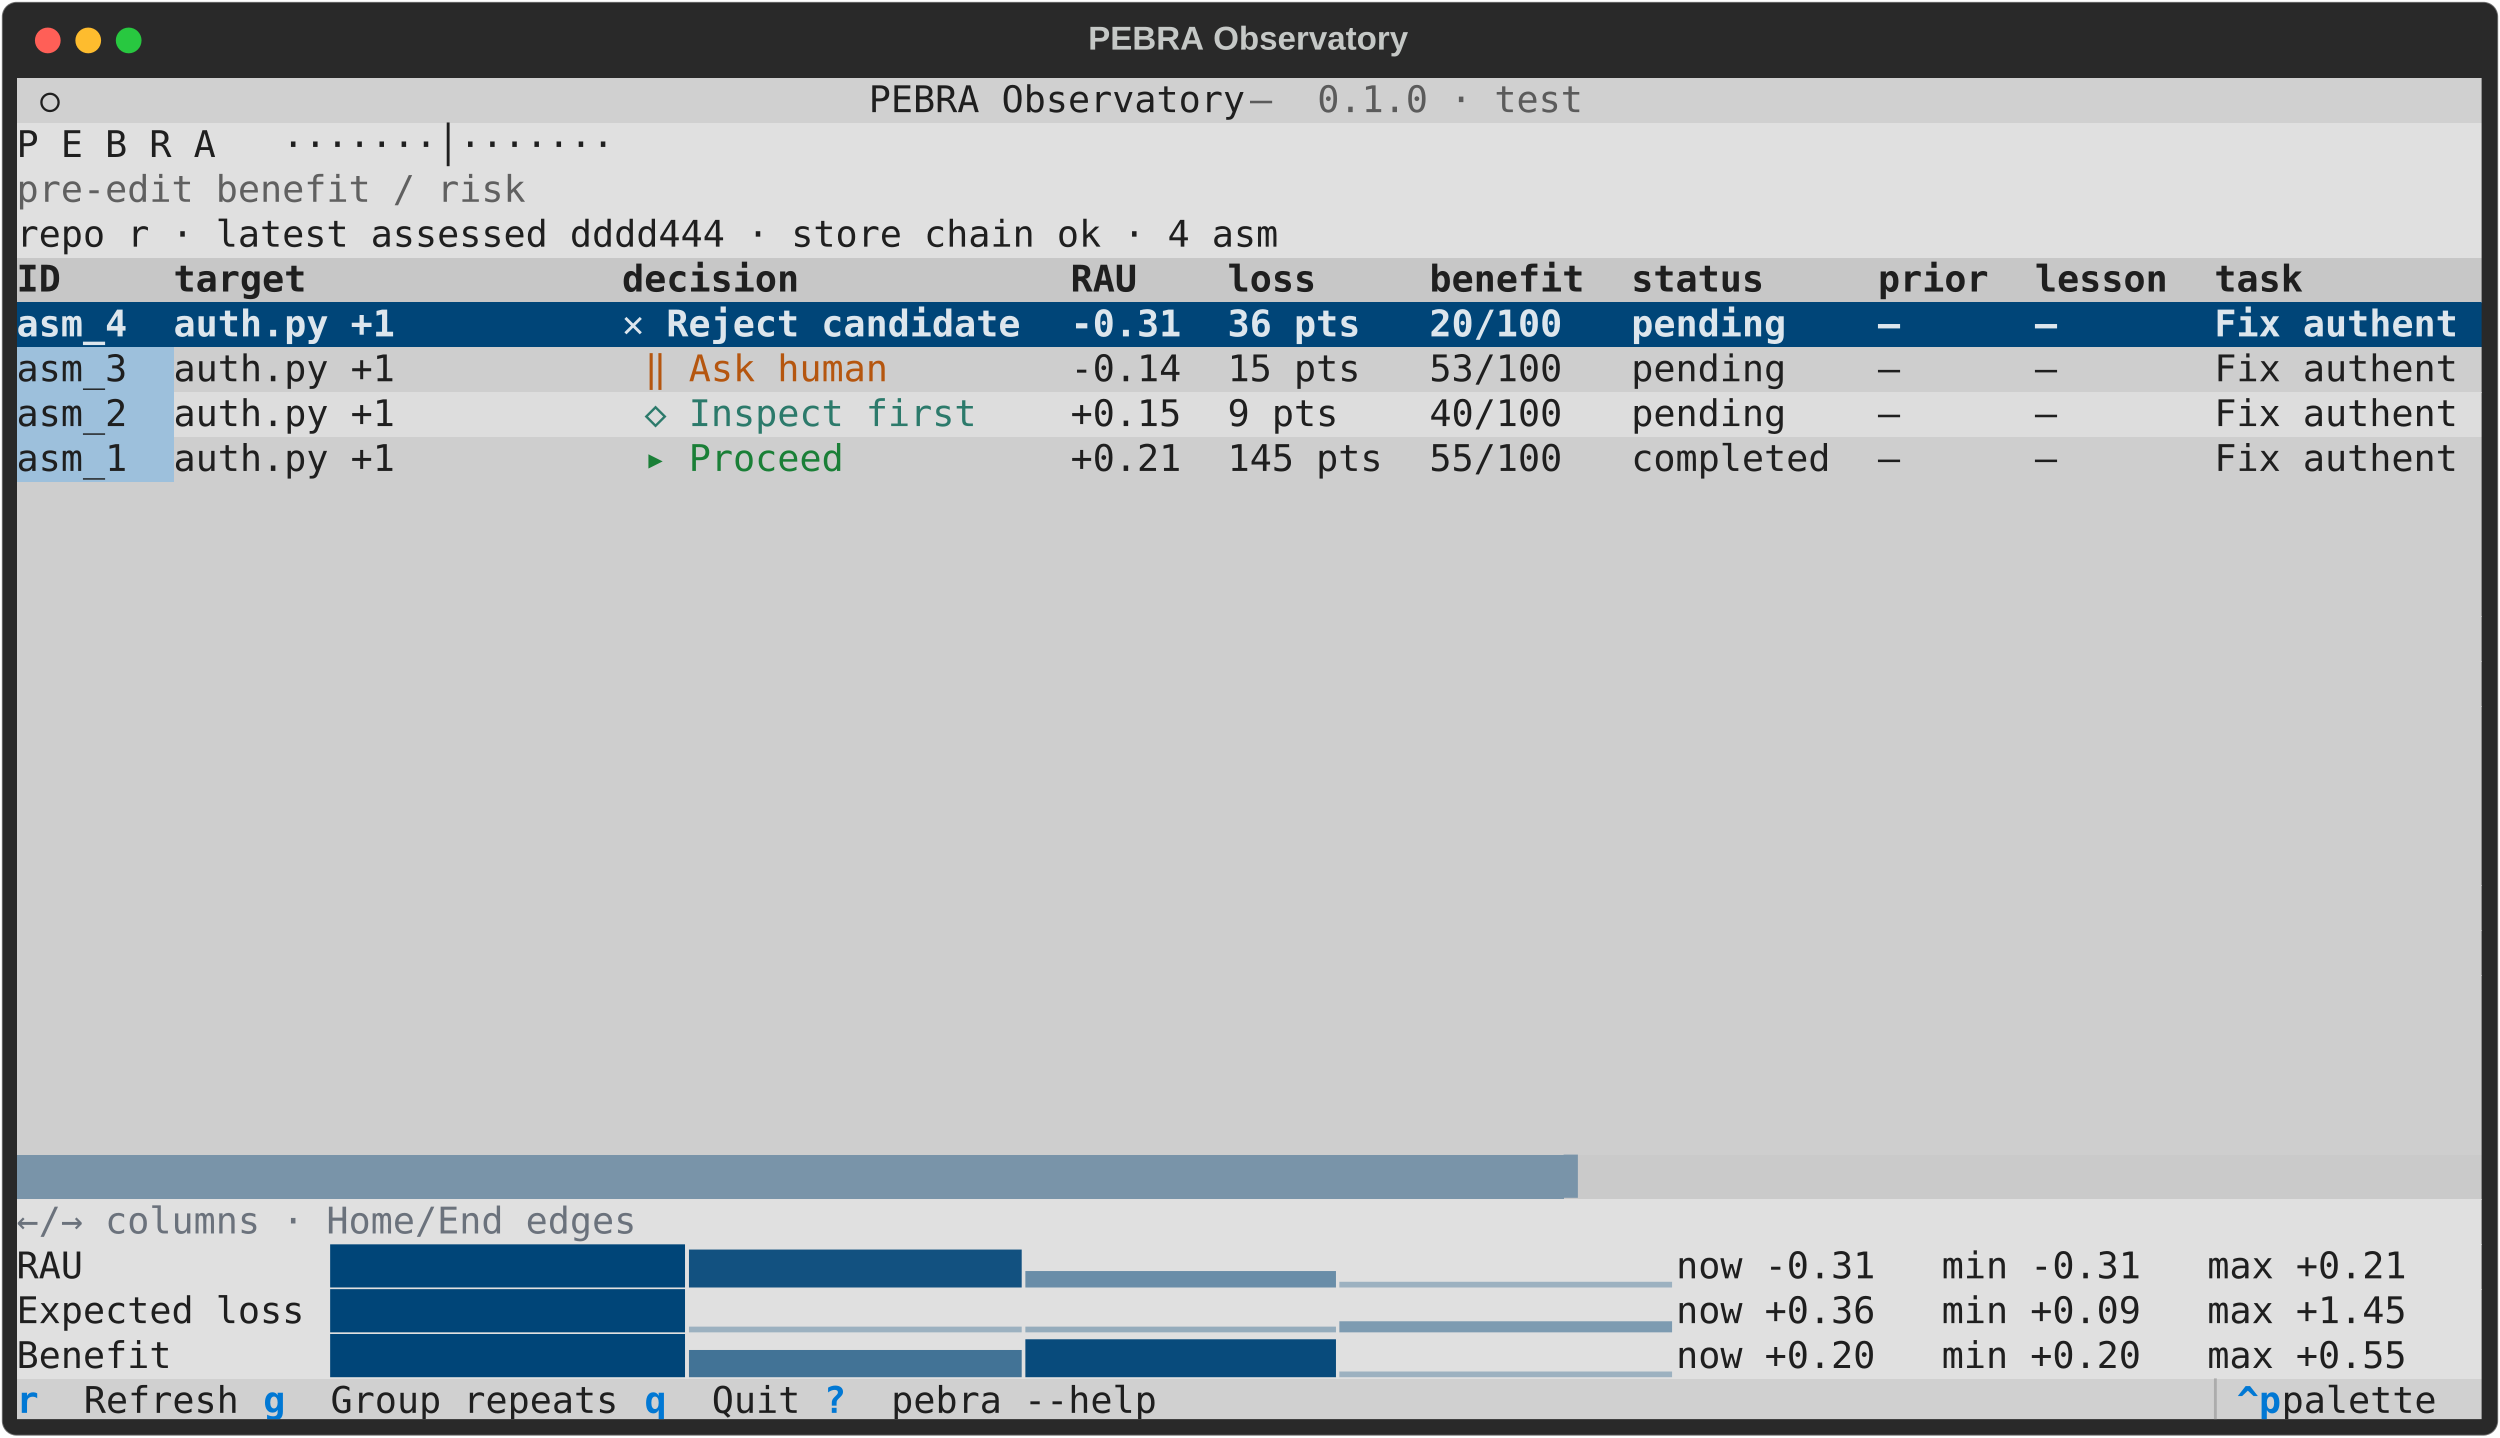
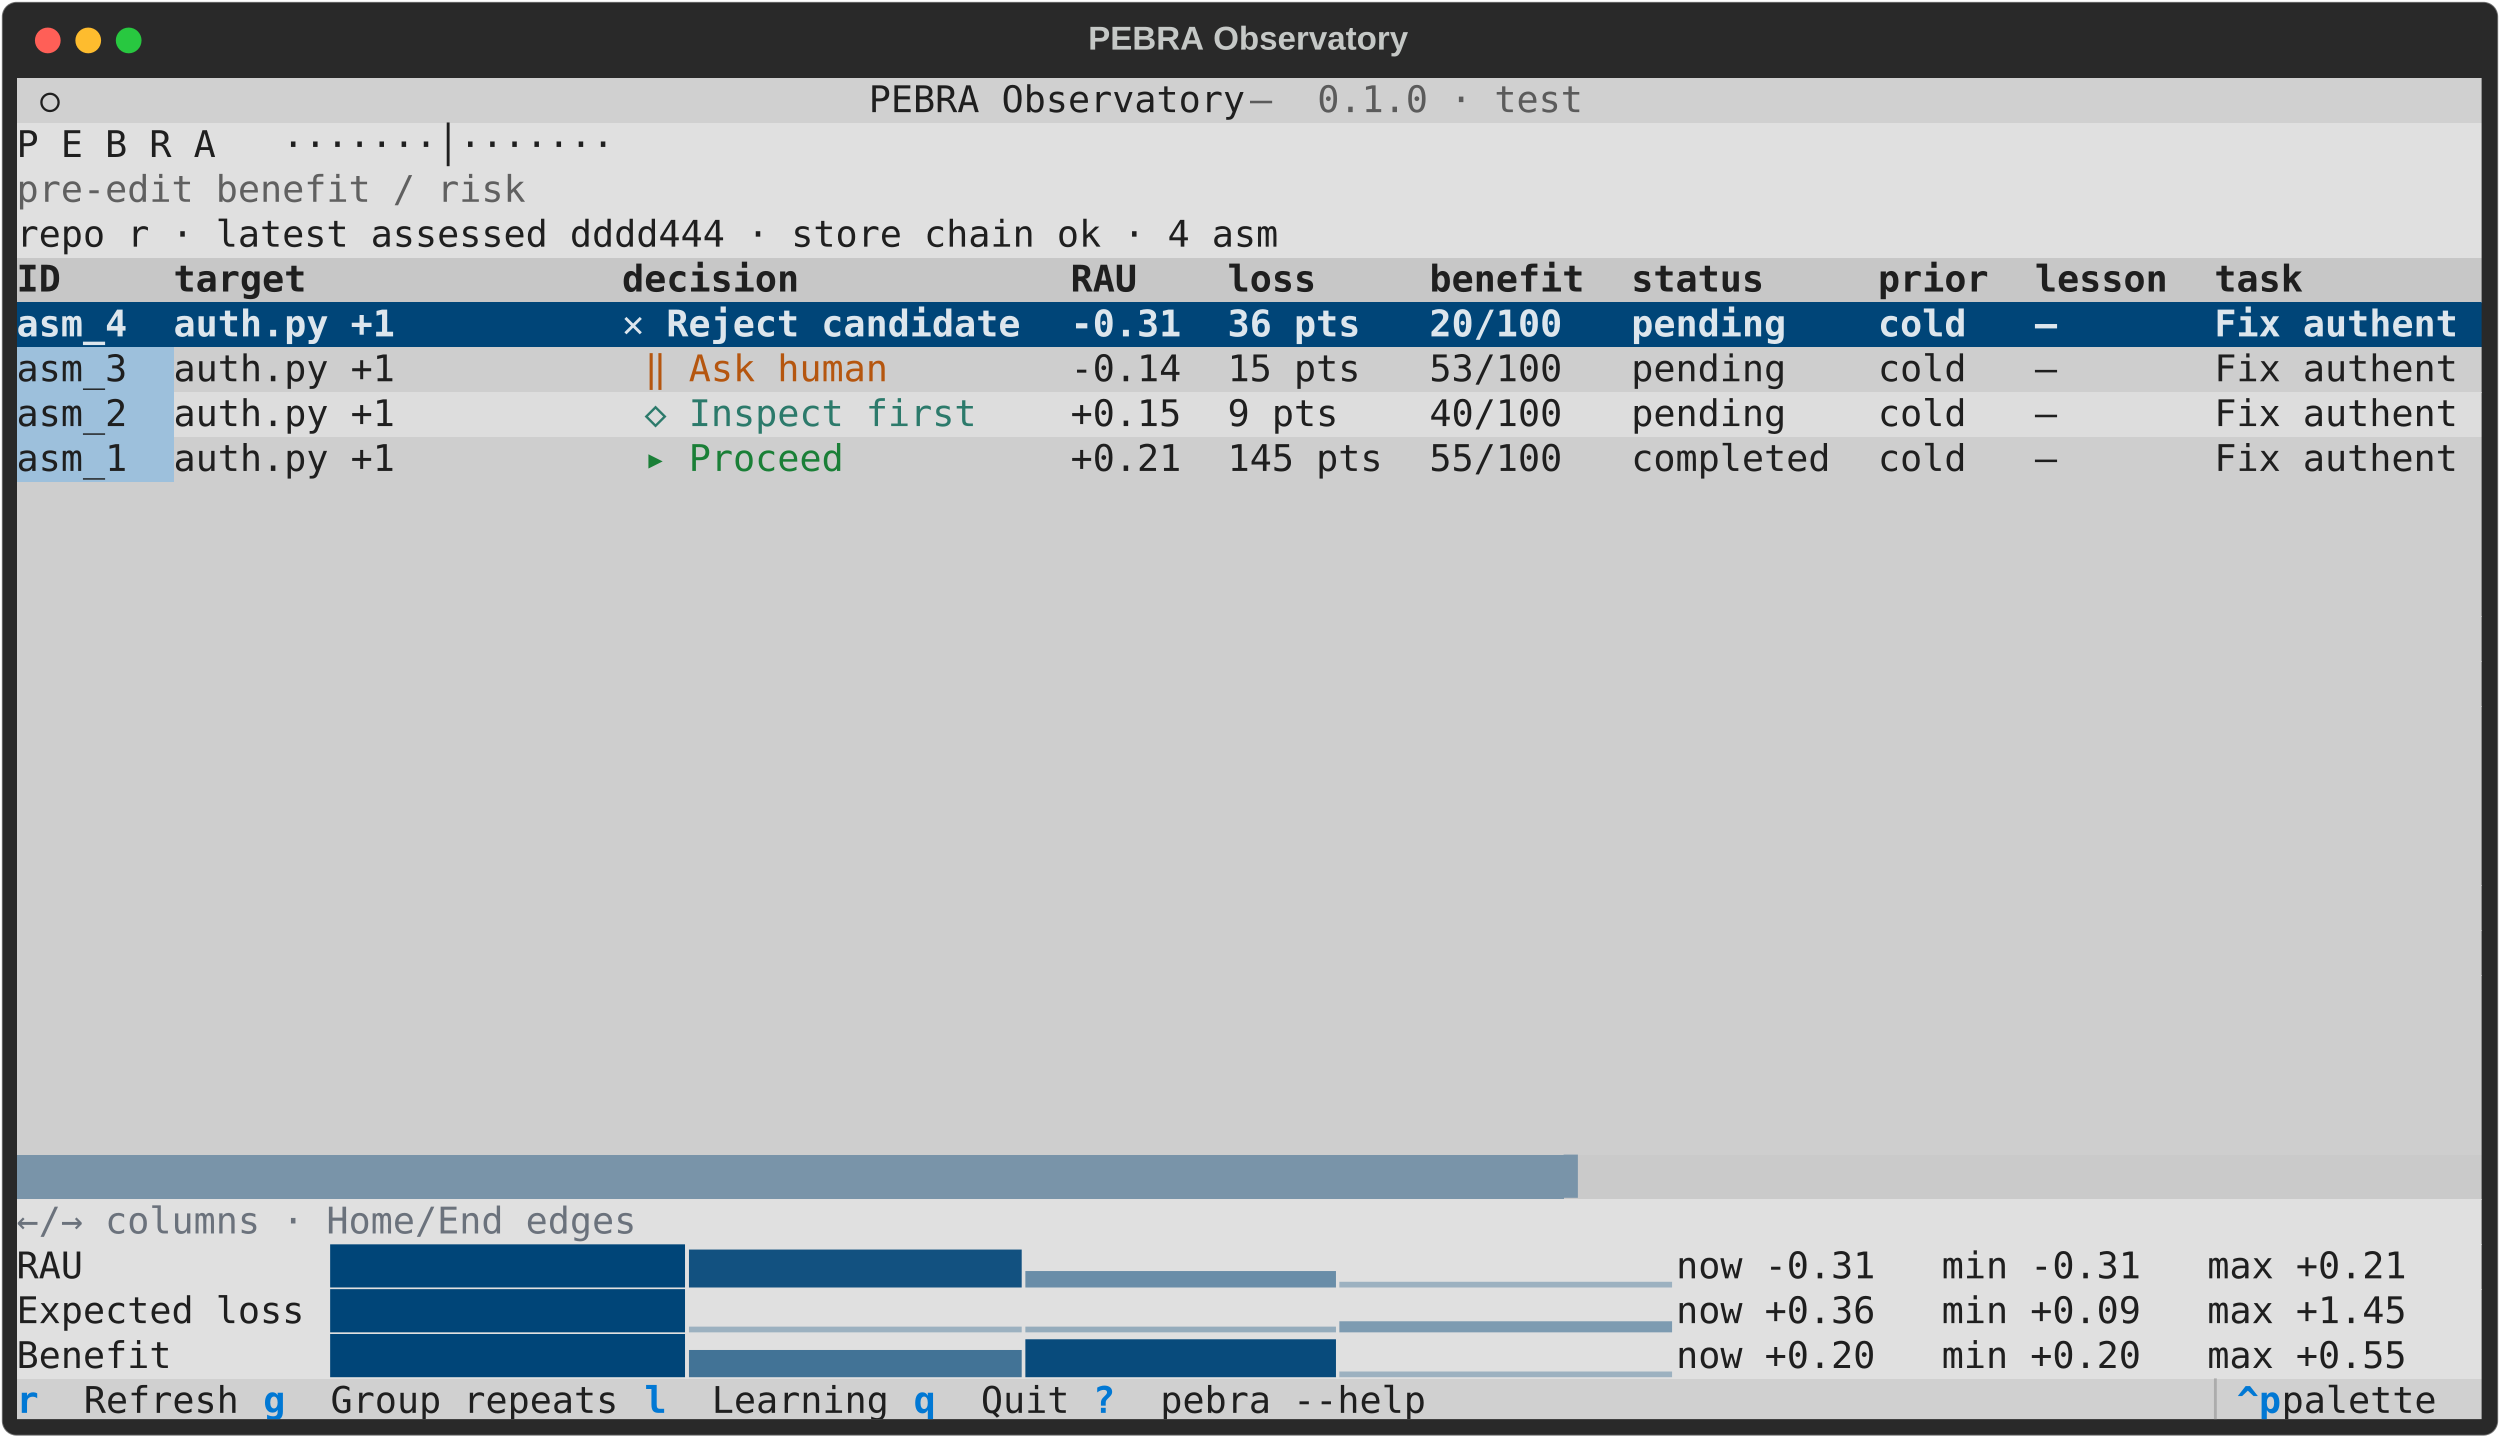
<svg xmlns="http://www.w3.org/2000/svg" class="rich-terminal" viewBox="0 0 1360 782.0">
  <style>

    @font-face {
        font-family: "Fira Code";
        src: local("FiraCode-Regular"),
                url("https://cdnjs.cloudflare.com/ajax/libs/firacode/6.2.0/woff2/FiraCode-Regular.woff2") format("woff2"),
                url("https://cdnjs.cloudflare.com/ajax/libs/firacode/6.2.0/woff/FiraCode-Regular.woff") format("woff");
        font-style: normal;
        font-weight: 400;
    }
    @font-face {
        font-family: "Fira Code";
        src: local("FiraCode-Bold"),
                url("https://cdnjs.cloudflare.com/ajax/libs/firacode/6.2.0/woff2/FiraCode-Bold.woff2") format("woff2"),
                url("https://cdnjs.cloudflare.com/ajax/libs/firacode/6.2.0/woff/FiraCode-Bold.woff") format("woff");
        font-style: bold;
        font-weight: 700;
    }

    .terminal-matrix {
        font-family: Fira Code, monospace;
        font-size: 20px;
        line-height: 24.4px;
        font-variant-east-asian: full-width;
    }

    .terminal-title {
        font-size: 18px;
        font-weight: bold;
        font-family: arial;
    }

    .terminal-r1 { fill: #c5c8c6 }
.terminal-r2 { fill: #1f1f1f }
.terminal-r3 { fill: #5b5b5b }
.terminal-r4 { fill: #606060 }
.terminal-r5 { fill: #1f1f1f;font-weight: bold }
.terminal-r6 { fill: #dde6ed;font-weight: bold }
.terminal-r7 { fill: #b5560f }
.terminal-r8 { fill: #2c7a6b }
.terminal-r9 { fill: #1a7f37 }
.terminal-r10 { fill: #cecece }
.terminal-r11 { fill: #7994a9 }
.terminal-r12 { fill: #6b727c }
.terminal-r13 { fill: #004578 }
.terminal-r14 { fill: #125180 }
.terminal-r15 { fill: #698da8 }
.terminal-r16 { fill: #9cb1c0 }
.terminal-r17 { fill: #95acbc }
.terminal-r18 { fill: #7d9bb1 }
.terminal-r19 { fill: #427396 }
.terminal-r20 { fill: #084b7c }
.terminal-r21 { fill: #0178d4;font-weight: bold }
.terminal-r22 { fill: #acacac }
    </style>
  <defs>
    <clipPath id="terminal-clip-terminal">
      <rect x="0" y="0" width="1341.0" height="731.0" />
    </clipPath>
    <clipPath id="terminal-line-0">
      <rect x="0" y="1.5" width="1342" height="24.65" />
    </clipPath>
    <clipPath id="terminal-line-1">
      <rect x="0" y="25.9" width="1342" height="24.65" />
    </clipPath>
    <clipPath id="terminal-line-2">
      <rect x="0" y="50.3" width="1342" height="24.65" />
    </clipPath>
    <clipPath id="terminal-line-3">
      <rect x="0" y="74.7" width="1342" height="24.65" />
    </clipPath>
    <clipPath id="terminal-line-4">
      <rect x="0" y="99.1" width="1342" height="24.65" />
    </clipPath>
    <clipPath id="terminal-line-5">
      <rect x="0" y="123.5" width="1342" height="24.65" />
    </clipPath>
    <clipPath id="terminal-line-6">
      <rect x="0" y="147.9" width="1342" height="24.65" />
    </clipPath>
    <clipPath id="terminal-line-7">
      <rect x="0" y="172.3" width="1342" height="24.65" />
    </clipPath>
    <clipPath id="terminal-line-8">
      <rect x="0" y="196.7" width="1342" height="24.65" />
    </clipPath>
    <clipPath id="terminal-line-9">
      <rect x="0" y="221.1" width="1342" height="24.65" />
    </clipPath>
    <clipPath id="terminal-line-10">
      <rect x="0" y="245.5" width="1342" height="24.65" />
    </clipPath>
    <clipPath id="terminal-line-11">
      <rect x="0" y="269.9" width="1342" height="24.65" />
    </clipPath>
    <clipPath id="terminal-line-12">
      <rect x="0" y="294.3" width="1342" height="24.65" />
    </clipPath>
    <clipPath id="terminal-line-13">
      <rect x="0" y="318.7" width="1342" height="24.65" />
    </clipPath>
    <clipPath id="terminal-line-14">
      <rect x="0" y="343.1" width="1342" height="24.65" />
    </clipPath>
    <clipPath id="terminal-line-15">
      <rect x="0" y="367.5" width="1342" height="24.65" />
    </clipPath>
    <clipPath id="terminal-line-16">
      <rect x="0" y="391.9" width="1342" height="24.65" />
    </clipPath>
    <clipPath id="terminal-line-17">
      <rect x="0" y="416.3" width="1342" height="24.65" />
    </clipPath>
    <clipPath id="terminal-line-18">
      <rect x="0" y="440.7" width="1342" height="24.65" />
    </clipPath>
    <clipPath id="terminal-line-19">
      <rect x="0" y="465.1" width="1342" height="24.65" />
    </clipPath>
    <clipPath id="terminal-line-20">
      <rect x="0" y="489.5" width="1342" height="24.65" />
    </clipPath>
    <clipPath id="terminal-line-21">
      <rect x="0" y="513.9" width="1342" height="24.65" />
    </clipPath>
    <clipPath id="terminal-line-22">
      <rect x="0" y="538.3" width="1342" height="24.65" />
    </clipPath>
    <clipPath id="terminal-line-23">
      <rect x="0" y="562.7" width="1342" height="24.65" />
    </clipPath>
    <clipPath id="terminal-line-24">
      <rect x="0" y="587.1" width="1342" height="24.65" />
    </clipPath>
    <clipPath id="terminal-line-25">
      <rect x="0" y="611.5" width="1342" height="24.65" />
    </clipPath>
    <clipPath id="terminal-line-26">
      <rect x="0" y="635.9" width="1342" height="24.65" />
    </clipPath>
    <clipPath id="terminal-line-27">
      <rect x="0" y="660.3" width="1342" height="24.65" />
    </clipPath>
    <clipPath id="terminal-line-28">
      <rect x="0" y="684.7" width="1342" height="24.65" />
    </clipPath>
  </defs>
  <rect fill="#292929" stroke="rgba(255,255,255,0.35)" stroke-width="1" x="1" y="1" width="1358" height="780" rx="8" />
  <text class="terminal-title" fill="#c5c8c6" text-anchor="middle" x="679" y="27">PEBRA Observatory</text>
  <g transform="translate(26,22)">
    <circle cx="0" cy="0" r="7" fill="#ff5f57" />
    <circle cx="22" cy="0" r="7" fill="#febc2e" />
    <circle cx="44" cy="0" r="7" fill="#28c840" />
  </g>
  <g transform="translate(9, 41)" clip-path="url(#terminal-clip-terminal)">
    <rect fill="#d0d0d0" x="0" y="1.5" width="12.2" height="24.65" shape-rendering="crispEdges" />
    <rect fill="#d0d0d0" x="12.2" y="1.5" width="12.2" height="24.65" shape-rendering="crispEdges" />
    <rect fill="#d0d0d0" x="24.4" y="1.5" width="61" height="24.65" shape-rendering="crispEdges" />
    <rect fill="#d0d0d0" x="85.4" y="1.5" width="12.2" height="24.65" shape-rendering="crispEdges" />
    <rect fill="#d0d0d0" x="97.6" y="1.5" width="366" height="24.65" shape-rendering="crispEdges" />
    <rect fill="#d0d0d0" x="463.6" y="1.5" width="207.4" height="24.65" shape-rendering="crispEdges" />
    <rect fill="#d0d0d0" x="671" y="1.5" width="36.6" height="24.65" shape-rendering="crispEdges" />
    <rect fill="#d0d0d0" x="707.6" y="1.5" width="146.4" height="24.65" shape-rendering="crispEdges" />
    <rect fill="#d0d0d0" x="854" y="1.5" width="366" height="24.65" shape-rendering="crispEdges" />
    <rect fill="#d0d0d0" x="1220" y="1.5" width="12.2" height="24.65" shape-rendering="crispEdges" />
    <rect fill="#d0d0d0" x="1232.2" y="1.5" width="0" height="24.65" shape-rendering="crispEdges" />
    <rect fill="#d0d0d0" x="1232.2" y="1.5" width="109.8" height="24.65" shape-rendering="crispEdges" />
    <rect fill="#e0e0e0" x="0" y="25.9" width="329.4" height="24.65" shape-rendering="crispEdges" />
    <rect fill="#e0e0e0" x="329.4" y="25.9" width="1012.6" height="24.65" shape-rendering="crispEdges" />
    <rect fill="#e0e0e0" x="0" y="50.3" width="280.6" height="24.65" shape-rendering="crispEdges" />
    <rect fill="#e0e0e0" x="280.6" y="50.3" width="1061.4" height="24.65" shape-rendering="crispEdges" />
    <rect fill="#e0e0e0" x="0" y="74.7" width="695.4" height="24.65" shape-rendering="crispEdges" />
    <rect fill="#e0e0e0" x="695.4" y="74.7" width="646.6" height="24.65" shape-rendering="crispEdges" />
    <rect fill="#c7c7c7" x="0" y="99.1" width="85.4" height="24.65" shape-rendering="crispEdges" />
    <rect fill="#c7c7c7" x="85.4" y="99.1" width="244" height="24.65" shape-rendering="crispEdges" />
    <rect fill="#c7c7c7" x="329.4" y="99.1" width="244" height="24.65" shape-rendering="crispEdges" />
    <rect fill="#c7c7c7" x="573.4" y="99.1" width="85.4" height="24.65" shape-rendering="crispEdges" />
    <rect fill="#c7c7c7" x="658.8" y="99.1" width="109.8" height="24.65" shape-rendering="crispEdges" />
    <rect fill="#c7c7c7" x="768.6" y="99.1" width="109.8" height="24.65" shape-rendering="crispEdges" />
    <rect fill="#c7c7c7" x="878.4" y="99.1" width="134.2" height="24.65" shape-rendering="crispEdges" />
    <rect fill="#c7c7c7" x="1012.6" y="99.1" width="85.4" height="24.65" shape-rendering="crispEdges" />
    <rect fill="#c7c7c7" x="1098" y="99.1" width="97.6" height="24.65" shape-rendering="crispEdges" />
    <rect fill="#c7c7c7" x="1195.6" y="99.1" width="146.4" height="24.65" shape-rendering="crispEdges" />
    <rect fill="#004578" x="0" y="123.5" width="85.4" height="24.65" shape-rendering="crispEdges" />
    <rect fill="#004578" x="85.4" y="123.5" width="244" height="24.65" shape-rendering="crispEdges" />
    <rect fill="#004578" x="329.4" y="123.5" width="244" height="24.65" shape-rendering="crispEdges" />
    <rect fill="#004578" x="573.4" y="123.5" width="85.4" height="24.65" shape-rendering="crispEdges" />
    <rect fill="#004578" x="658.8" y="123.5" width="109.8" height="24.65" shape-rendering="crispEdges" />
    <rect fill="#004578" x="768.6" y="123.5" width="109.8" height="24.65" shape-rendering="crispEdges" />
    <rect fill="#004578" x="878.4" y="123.5" width="134.2" height="24.65" shape-rendering="crispEdges" />
    <rect fill="#004578" x="1012.6" y="123.5" width="85.4" height="24.65" shape-rendering="crispEdges" />
    <rect fill="#004578" x="1098" y="123.5" width="97.6" height="24.65" shape-rendering="crispEdges" />
    <rect fill="#004578" x="1195.6" y="123.5" width="146.4" height="24.65" shape-rendering="crispEdges" />
    <rect fill="#9dc0dc" x="0" y="147.9" width="85.4" height="24.65" shape-rendering="crispEdges" />
    <rect fill="#cecece" x="85.4" y="147.9" width="244" height="24.65" shape-rendering="crispEdges" />
    <rect fill="#cecece" x="329.4" y="147.9" width="12.2" height="24.65" shape-rendering="crispEdges" />
    <rect fill="#cecece" x="341.6" y="147.9" width="134.2" height="24.65" shape-rendering="crispEdges" />
    <rect fill="#cecece" x="475.8" y="147.9" width="97.6" height="24.65" shape-rendering="crispEdges" />
    <rect fill="#cecece" x="573.4" y="147.9" width="85.4" height="24.65" shape-rendering="crispEdges" />
    <rect fill="#cecece" x="658.8" y="147.9" width="109.8" height="24.65" shape-rendering="crispEdges" />
    <rect fill="#cecece" x="768.6" y="147.9" width="109.8" height="24.65" shape-rendering="crispEdges" />
    <rect fill="#cecece" x="878.4" y="147.9" width="134.2" height="24.65" shape-rendering="crispEdges" />
    <rect fill="#cecece" x="1012.6" y="147.9" width="85.4" height="24.65" shape-rendering="crispEdges" />
    <rect fill="#cecece" x="1098" y="147.9" width="97.6" height="24.65" shape-rendering="crispEdges" />
    <rect fill="#cecece" x="1195.6" y="147.9" width="146.4" height="24.65" shape-rendering="crispEdges" />
    <rect fill="#9dc0dc" x="0" y="172.3" width="85.4" height="24.65" shape-rendering="crispEdges" />
    <rect fill="#dddddd" x="85.4" y="172.3" width="244" height="24.65" shape-rendering="crispEdges" />
    <rect fill="#dddddd" x="329.4" y="172.3" width="12.2" height="24.65" shape-rendering="crispEdges" />
    <rect fill="#dddddd" x="341.6" y="172.3" width="183" height="24.65" shape-rendering="crispEdges" />
    <rect fill="#dddddd" x="524.6" y="172.3" width="48.8" height="24.65" shape-rendering="crispEdges" />
    <rect fill="#dddddd" x="573.4" y="172.3" width="85.4" height="24.65" shape-rendering="crispEdges" />
    <rect fill="#dddddd" x="658.8" y="172.3" width="109.8" height="24.65" shape-rendering="crispEdges" />
    <rect fill="#dddddd" x="768.6" y="172.3" width="109.8" height="24.65" shape-rendering="crispEdges" />
    <rect fill="#dddddd" x="878.4" y="172.3" width="134.2" height="24.65" shape-rendering="crispEdges" />
    <rect fill="#dddddd" x="1012.6" y="172.3" width="85.4" height="24.65" shape-rendering="crispEdges" />
    <rect fill="#dddddd" x="1098" y="172.3" width="97.6" height="24.65" shape-rendering="crispEdges" />
    <rect fill="#dddddd" x="1195.6" y="172.3" width="146.4" height="24.65" shape-rendering="crispEdges" />
    <rect fill="#9dc0dc" x="0" y="196.7" width="85.4" height="24.65" shape-rendering="crispEdges" />
    <rect fill="#cecece" x="85.4" y="196.7" width="244" height="24.65" shape-rendering="crispEdges" />
    <rect fill="#cecece" x="329.4" y="196.7" width="12.2" height="24.65" shape-rendering="crispEdges" />
    <rect fill="#cecece" x="341.6" y="196.7" width="109.8" height="24.65" shape-rendering="crispEdges" />
    <rect fill="#cecece" x="451.4" y="196.7" width="122" height="24.65" shape-rendering="crispEdges" />
    <rect fill="#cecece" x="573.4" y="196.7" width="85.4" height="24.65" shape-rendering="crispEdges" />
    <rect fill="#cecece" x="658.8" y="196.7" width="109.8" height="24.65" shape-rendering="crispEdges" />
    <rect fill="#cecece" x="768.6" y="196.7" width="109.8" height="24.65" shape-rendering="crispEdges" />
    <rect fill="#cecece" x="878.4" y="196.7" width="134.2" height="24.65" shape-rendering="crispEdges" />
    <rect fill="#cecece" x="1012.6" y="196.7" width="85.4" height="24.65" shape-rendering="crispEdges" />
    <rect fill="#cecece" x="1098" y="196.7" width="97.6" height="24.65" shape-rendering="crispEdges" />
    <rect fill="#cecece" x="1195.6" y="196.7" width="146.4" height="24.65" shape-rendering="crispEdges" />
    <rect fill="#cecece" x="0" y="221.1" width="1342" height="24.65" shape-rendering="crispEdges" />
    <rect fill="#cecece" x="0" y="245.5" width="1342" height="24.65" shape-rendering="crispEdges" />
    <rect fill="#cecece" x="0" y="269.9" width="1342" height="24.65" shape-rendering="crispEdges" />
    <rect fill="#cecece" x="0" y="294.3" width="1342" height="24.65" shape-rendering="crispEdges" />
    <rect fill="#cecece" x="0" y="318.7" width="1342" height="24.65" shape-rendering="crispEdges" />
    <rect fill="#cecece" x="0" y="343.1" width="1342" height="24.65" shape-rendering="crispEdges" />
    <rect fill="#cecece" x="0" y="367.5" width="1342" height="24.65" shape-rendering="crispEdges" />
    <rect fill="#cecece" x="0" y="391.9" width="1342" height="24.65" shape-rendering="crispEdges" />
    <rect fill="#cecece" x="0" y="416.3" width="1342" height="24.65" shape-rendering="crispEdges" />
    <rect fill="#cecece" x="0" y="440.7" width="1342" height="24.65" shape-rendering="crispEdges" />
    <rect fill="#cecece" x="0" y="465.1" width="1342" height="24.65" shape-rendering="crispEdges" />
    <rect fill="#cecece" x="0" y="489.5" width="1342" height="24.65" shape-rendering="crispEdges" />
    <rect fill="#cecece" x="0" y="513.9" width="1342" height="24.65" shape-rendering="crispEdges" />
    <rect fill="#cecece" x="0" y="538.3" width="1342" height="24.65" shape-rendering="crispEdges" />
    <rect fill="#cecece" x="0" y="562.7" width="1342" height="24.65" shape-rendering="crispEdges" />
    <rect fill="#7994a9" x="0" y="587.1" width="841.8" height="24.65" shape-rendering="crispEdges" />
    <rect fill="#cacaca" x="841.8" y="587.1" width="12.2" height="24.65" shape-rendering="crispEdges" />
    <rect fill="#cacaca" x="854" y="587.1" width="488" height="24.65" shape-rendering="crispEdges" />
    <rect fill="#e0e0e0" x="0" y="611.5" width="341.6" height="24.65" shape-rendering="crispEdges" />
    <rect fill="#e0e0e0" x="341.6" y="611.5" width="1000.4" height="24.65" shape-rendering="crispEdges" />
    <rect fill="#e0e0e0" x="0" y="635.9" width="36.6" height="24.65" shape-rendering="crispEdges" />
    <rect fill="#e0e0e0" x="36.6" y="635.9" width="134.2" height="24.65" shape-rendering="crispEdges" />
    <rect fill="#e0e0e0" x="170.8" y="635.9" width="195.2" height="24.65" shape-rendering="crispEdges" />
    <rect fill="#e0e0e0" x="366" y="635.9" width="183" height="24.65" shape-rendering="crispEdges" />
    <rect fill="#e0e0e0" x="549" y="635.9" width="170.8" height="24.65" shape-rendering="crispEdges" />
    <rect fill="#e0e0e0" x="719.8" y="635.9" width="183" height="24.65" shape-rendering="crispEdges" />
    <rect fill="#e0e0e0" x="902.8" y="635.9" width="402.6" height="24.65" shape-rendering="crispEdges" />
    <rect fill="#e0e0e0" x="1305.4" y="635.9" width="36.6" height="24.65" shape-rendering="crispEdges" />
    <rect fill="#e0e0e0" x="0" y="660.3" width="158.6" height="24.65" shape-rendering="crispEdges" />
    <rect fill="#e0e0e0" x="158.6" y="660.3" width="12.2" height="24.65" shape-rendering="crispEdges" />
    <rect fill="#e0e0e0" x="170.8" y="660.3" width="195.2" height="24.65" shape-rendering="crispEdges" />
    <rect fill="#e0e0e0" x="366" y="660.3" width="183" height="24.65" shape-rendering="crispEdges" />
    <rect fill="#e0e0e0" x="549" y="660.3" width="170.8" height="24.65" shape-rendering="crispEdges" />
    <rect fill="#e0e0e0" x="719.8" y="660.3" width="183" height="24.65" shape-rendering="crispEdges" />
    <rect fill="#e0e0e0" x="902.8" y="660.3" width="402.6" height="24.65" shape-rendering="crispEdges" />
    <rect fill="#e0e0e0" x="1305.4" y="660.3" width="36.6" height="24.65" shape-rendering="crispEdges" />
    <rect fill="#e0e0e0" x="0" y="684.7" width="85.4" height="24.65" shape-rendering="crispEdges" />
    <rect fill="#e0e0e0" x="85.4" y="684.7" width="85.4" height="24.65" shape-rendering="crispEdges" />
    <rect fill="#e0e0e0" x="170.8" y="684.7" width="195.2" height="24.65" shape-rendering="crispEdges" />
    <rect fill="#e0e0e0" x="366" y="684.7" width="183" height="24.65" shape-rendering="crispEdges" />
    <rect fill="#e0e0e0" x="549" y="684.7" width="170.8" height="24.65" shape-rendering="crispEdges" />
    <rect fill="#e0e0e0" x="719.8" y="684.7" width="183" height="24.65" shape-rendering="crispEdges" />
    <rect fill="#e0e0e0" x="902.8" y="684.7" width="402.6" height="24.65" shape-rendering="crispEdges" />
    <rect fill="#e0e0e0" x="1305.4" y="684.7" width="36.6" height="24.65" shape-rendering="crispEdges" />
    <rect fill="#d0d0d0" x="0" y="709.1" width="36.6" height="24.65" shape-rendering="crispEdges" />
    <rect fill="#d0d0d0" x="36.6" y="709.1" width="97.6" height="24.65" shape-rendering="crispEdges" />
    <rect fill="#d0d0d0" x="134.2" y="709.1" width="36.6" height="24.65" shape-rendering="crispEdges" />
    <rect fill="#d0d0d0" x="170.8" y="709.1" width="170.8" height="24.65" shape-rendering="crispEdges" />
    <rect fill="#d0d0d0" x="341.6" y="709.1" width="36.6" height="24.65" shape-rendering="crispEdges" />
-     <rect fill="#d0d0d0" x="378.2" y="709.1" width="61" height="24.65" shape-rendering="crispEdges" />
-     <rect fill="#d0d0d0" x="439.2" y="709.1" width="36.6" height="24.65" shape-rendering="crispEdges" />
-     <rect fill="#d0d0d0" x="475.8" y="709.1" width="158.6" height="24.65" shape-rendering="crispEdges" />
-     <rect fill="#d0d0d0" x="634.4" y="709.1" width="561.2" height="24.65" shape-rendering="crispEdges" />
+     <rect fill="#d0d0d0" x="378.2" y="709.1" width="109.8" height="24.65" shape-rendering="crispEdges" />
+     <rect fill="#d0d0d0" x="488" y="709.1" width="36.6" height="24.65" shape-rendering="crispEdges" />
+     <rect fill="#d0d0d0" x="524.6" y="709.1" width="61" height="24.65" shape-rendering="crispEdges" />
+     <rect fill="#d0d0d0" x="585.6" y="709.1" width="36.6" height="24.65" shape-rendering="crispEdges" />
+     <rect fill="#d0d0d0" x="622.2" y="709.1" width="158.6" height="24.65" shape-rendering="crispEdges" />
+     <rect fill="#d0d0d0" x="780.8" y="709.1" width="414.8" height="24.65" shape-rendering="crispEdges" />
    <rect fill="#d0d0d0" x="1195.6" y="709.1" width="12.2" height="24.65" shape-rendering="crispEdges" />
    <rect fill="#d0d0d0" x="1207.8" y="709.1" width="24.4" height="24.65" shape-rendering="crispEdges" />
    <rect fill="#d0d0d0" x="1232.2" y="709.1" width="97.6" height="24.65" shape-rendering="crispEdges" />
    <rect fill="#d0d0d0" x="1329.8" y="709.1" width="12.2" height="24.65" shape-rendering="crispEdges" />
    <g class="terminal-matrix">
      <text class="terminal-r2" x="12.2" y="20" textLength="12.2" clip-path="url(#terminal-line-0)">⭘</text>
      <text class="terminal-r2" x="463.6" y="20" textLength="207.4" clip-path="url(#terminal-line-0)">PEBRA Observatory</text>
      <text class="terminal-r3" x="671" y="20" textLength="36.6" clip-path="url(#terminal-line-0)"> — </text>
      <text class="terminal-r3" x="707.6" y="20" textLength="146.4" clip-path="url(#terminal-line-0)">0.1.0 · test</text>
      <text class="terminal-r1" x="1342" y="20" textLength="12.2" clip-path="url(#terminal-line-0)">
</text>
      <text class="terminal-r2" x="0" y="44.4" textLength="329.4" clip-path="url(#terminal-line-1)">P E B R A   ·······│·······</text>
      <text class="terminal-r1" x="1342" y="44.4" textLength="12.2" clip-path="url(#terminal-line-1)">
</text>
      <text class="terminal-r4" x="0" y="68.8" textLength="280.6" clip-path="url(#terminal-line-2)">pre-edit benefit / risk</text>
      <text class="terminal-r1" x="1342" y="68.8" textLength="12.2" clip-path="url(#terminal-line-2)">
</text>
      <text class="terminal-r2" x="0" y="93.2" textLength="695.4" clip-path="url(#terminal-line-3)">repo r · latest assessed dddd444 · store chain ok · 4 asm</text>
      <text class="terminal-r1" x="1342" y="93.2" textLength="12.2" clip-path="url(#terminal-line-3)">
</text>
      <text class="terminal-r5" x="0" y="117.6" textLength="85.4" clip-path="url(#terminal-line-4)"> ID    </text>
      <text class="terminal-r5" x="85.4" y="117.6" textLength="244" clip-path="url(#terminal-line-4)"> target             </text>
      <text class="terminal-r5" x="329.4" y="117.6" textLength="244" clip-path="url(#terminal-line-4)"> decision           </text>
      <text class="terminal-r5" x="573.4" y="117.6" textLength="85.4" clip-path="url(#terminal-line-4)"> RAU   </text>
      <text class="terminal-r5" x="658.8" y="117.6" textLength="109.8" clip-path="url(#terminal-line-4)"> loss    </text>
      <text class="terminal-r5" x="768.6" y="117.6" textLength="109.8" clip-path="url(#terminal-line-4)"> benefit </text>
      <text class="terminal-r5" x="878.4" y="117.6" textLength="134.2" clip-path="url(#terminal-line-4)"> status    </text>
      <text class="terminal-r5" x="1012.6" y="117.6" textLength="85.4" clip-path="url(#terminal-line-4)"> prior </text>
      <text class="terminal-r5" x="1098" y="117.6" textLength="97.6" clip-path="url(#terminal-line-4)"> lesson </text>
      <text class="terminal-r5" x="1195.6" y="117.6" textLength="146.4" clip-path="url(#terminal-line-4)"> task       </text>
      <text class="terminal-r1" x="1342" y="117.6" textLength="12.2" clip-path="url(#terminal-line-4)">
</text>
      <text class="terminal-r6" x="0" y="142" textLength="85.4" clip-path="url(#terminal-line-5)"> asm_4 </text>
      <text class="terminal-r6" x="85.4" y="142" textLength="244" clip-path="url(#terminal-line-5)"> auth.py +1         </text>
      <text class="terminal-r6" x="329.4" y="142" textLength="244" clip-path="url(#terminal-line-5)"> ✕ Reject candidate </text>
      <text class="terminal-r6" x="573.4" y="142" textLength="85.4" clip-path="url(#terminal-line-5)"> -0.31 </text>
      <text class="terminal-r6" x="658.8" y="142" textLength="109.8" clip-path="url(#terminal-line-5)"> 36 pts  </text>
      <text class="terminal-r6" x="768.6" y="142" textLength="109.8" clip-path="url(#terminal-line-5)"> 20/100  </text>
      <text class="terminal-r6" x="878.4" y="142" textLength="134.2" clip-path="url(#terminal-line-5)"> pending   </text>
-       <text class="terminal-r6" x="1012.6" y="142" textLength="85.4" clip-path="url(#terminal-line-5)"> —     </text>
+       <text class="terminal-r6" x="1012.6" y="142" textLength="85.4" clip-path="url(#terminal-line-5)"> cold  </text>
      <text class="terminal-r6" x="1098" y="142" textLength="97.6" clip-path="url(#terminal-line-5)"> —      </text>
      <text class="terminal-r6" x="1195.6" y="142" textLength="146.4" clip-path="url(#terminal-line-5)"> Fix authent</text>
      <text class="terminal-r1" x="1342" y="142" textLength="12.2" clip-path="url(#terminal-line-5)">
</text>
      <text class="terminal-r2" x="0" y="166.4" textLength="85.4" clip-path="url(#terminal-line-6)"> asm_3 </text>
      <text class="terminal-r2" x="85.4" y="166.4" textLength="244" clip-path="url(#terminal-line-6)"> auth.py +1         </text>
      <text class="terminal-r7" x="341.6" y="166.4" textLength="134.2" clip-path="url(#terminal-line-6)">‖ Ask human</text>
      <text class="terminal-r2" x="573.4" y="166.4" textLength="85.4" clip-path="url(#terminal-line-6)"> -0.14 </text>
      <text class="terminal-r2" x="658.8" y="166.4" textLength="109.8" clip-path="url(#terminal-line-6)"> 15 pts  </text>
      <text class="terminal-r2" x="768.6" y="166.4" textLength="109.8" clip-path="url(#terminal-line-6)"> 53/100  </text>
      <text class="terminal-r2" x="878.4" y="166.4" textLength="134.2" clip-path="url(#terminal-line-6)"> pending   </text>
-       <text class="terminal-r2" x="1012.6" y="166.4" textLength="85.4" clip-path="url(#terminal-line-6)"> —     </text>
+       <text class="terminal-r2" x="1012.6" y="166.4" textLength="85.4" clip-path="url(#terminal-line-6)"> cold  </text>
      <text class="terminal-r2" x="1098" y="166.4" textLength="97.6" clip-path="url(#terminal-line-6)"> —      </text>
      <text class="terminal-r2" x="1195.6" y="166.4" textLength="146.4" clip-path="url(#terminal-line-6)"> Fix authent</text>
      <text class="terminal-r1" x="1342" y="166.4" textLength="12.2" clip-path="url(#terminal-line-6)">
</text>
      <text class="terminal-r2" x="0" y="190.8" textLength="85.4" clip-path="url(#terminal-line-7)"> asm_2 </text>
      <text class="terminal-r2" x="85.4" y="190.8" textLength="244" clip-path="url(#terminal-line-7)"> auth.py +1         </text>
      <text class="terminal-r8" x="341.6" y="190.8" textLength="183" clip-path="url(#terminal-line-7)">◇ Inspect first</text>
      <text class="terminal-r2" x="573.4" y="190.8" textLength="85.4" clip-path="url(#terminal-line-7)"> +0.15 </text>
      <text class="terminal-r2" x="658.8" y="190.8" textLength="109.8" clip-path="url(#terminal-line-7)"> 9 pts   </text>
      <text class="terminal-r2" x="768.6" y="190.8" textLength="109.8" clip-path="url(#terminal-line-7)"> 40/100  </text>
      <text class="terminal-r2" x="878.4" y="190.8" textLength="134.2" clip-path="url(#terminal-line-7)"> pending   </text>
-       <text class="terminal-r2" x="1012.6" y="190.8" textLength="85.4" clip-path="url(#terminal-line-7)"> —     </text>
+       <text class="terminal-r2" x="1012.6" y="190.8" textLength="85.4" clip-path="url(#terminal-line-7)"> cold  </text>
      <text class="terminal-r2" x="1098" y="190.8" textLength="97.6" clip-path="url(#terminal-line-7)"> —      </text>
      <text class="terminal-r2" x="1195.6" y="190.8" textLength="146.4" clip-path="url(#terminal-line-7)"> Fix authent</text>
      <text class="terminal-r1" x="1342" y="190.8" textLength="12.2" clip-path="url(#terminal-line-7)">
</text>
      <text class="terminal-r2" x="0" y="215.2" textLength="85.4" clip-path="url(#terminal-line-8)"> asm_1 </text>
      <text class="terminal-r2" x="85.4" y="215.2" textLength="244" clip-path="url(#terminal-line-8)"> auth.py +1         </text>
      <text class="terminal-r9" x="341.6" y="215.2" textLength="109.8" clip-path="url(#terminal-line-8)">▸ Proceed</text>
      <text class="terminal-r2" x="573.4" y="215.2" textLength="85.4" clip-path="url(#terminal-line-8)"> +0.21 </text>
      <text class="terminal-r2" x="658.8" y="215.2" textLength="109.8" clip-path="url(#terminal-line-8)"> 145 pts </text>
      <text class="terminal-r2" x="768.6" y="215.2" textLength="109.8" clip-path="url(#terminal-line-8)"> 55/100  </text>
      <text class="terminal-r2" x="878.4" y="215.2" textLength="134.2" clip-path="url(#terminal-line-8)"> completed </text>
-       <text class="terminal-r2" x="1012.6" y="215.2" textLength="85.4" clip-path="url(#terminal-line-8)"> —     </text>
+       <text class="terminal-r2" x="1012.6" y="215.2" textLength="85.4" clip-path="url(#terminal-line-8)"> cold  </text>
      <text class="terminal-r2" x="1098" y="215.2" textLength="97.6" clip-path="url(#terminal-line-8)"> —      </text>
      <text class="terminal-r2" x="1195.6" y="215.2" textLength="146.4" clip-path="url(#terminal-line-8)"> Fix authent</text>
      <text class="terminal-r1" x="1342" y="215.2" textLength="12.2" clip-path="url(#terminal-line-8)">
</text>
      <text class="terminal-r1" x="1342" y="239.6" textLength="12.2" clip-path="url(#terminal-line-9)">
</text>
      <text class="terminal-r1" x="1342" y="264" textLength="12.2" clip-path="url(#terminal-line-10)">
</text>
      <text class="terminal-r1" x="1342" y="288.4" textLength="12.2" clip-path="url(#terminal-line-11)">
</text>
      <text class="terminal-r1" x="1342" y="312.8" textLength="12.2" clip-path="url(#terminal-line-12)">
</text>
      <text class="terminal-r1" x="1342" y="337.2" textLength="12.2" clip-path="url(#terminal-line-13)">
</text>
      <text class="terminal-r1" x="1342" y="361.6" textLength="12.2" clip-path="url(#terminal-line-14)">
</text>
      <text class="terminal-r1" x="1342" y="386" textLength="12.2" clip-path="url(#terminal-line-15)">
</text>
      <text class="terminal-r1" x="1342" y="410.4" textLength="12.2" clip-path="url(#terminal-line-16)">
</text>
      <text class="terminal-r1" x="1342" y="434.8" textLength="12.2" clip-path="url(#terminal-line-17)">
</text>
      <text class="terminal-r1" x="1342" y="459.2" textLength="12.2" clip-path="url(#terminal-line-18)">
</text>
      <text class="terminal-r1" x="1342" y="483.6" textLength="12.2" clip-path="url(#terminal-line-19)">
</text>
      <text class="terminal-r1" x="1342" y="508" textLength="12.2" clip-path="url(#terminal-line-20)">
</text>
      <text class="terminal-r1" x="1342" y="532.4" textLength="12.2" clip-path="url(#terminal-line-21)">
</text>
      <text class="terminal-r1" x="1342" y="556.8" textLength="12.2" clip-path="url(#terminal-line-22)">
</text>
      <text class="terminal-r1" x="1342" y="581.2" textLength="12.2" clip-path="url(#terminal-line-23)">
</text>
      <text class="terminal-r11" x="841.8" y="605.6" textLength="12.2" clip-path="url(#terminal-line-24)">▋</text>
      <text class="terminal-r1" x="1342" y="605.6" textLength="12.2" clip-path="url(#terminal-line-24)">
</text>
      <text class="terminal-r12" x="0" y="630" textLength="341.6" clip-path="url(#terminal-line-25)">←/→ columns · Home/End edges</text>
      <text class="terminal-r1" x="1342" y="630" textLength="12.2" clip-path="url(#terminal-line-25)">
</text>
      <text class="terminal-r2" x="0" y="654.4" textLength="36.6" clip-path="url(#terminal-line-26)">RAU</text>
      <text class="terminal-r13" x="170.8" y="654.4" textLength="195.2" clip-path="url(#terminal-line-26)">████████████████</text>
      <text class="terminal-r14" x="366" y="654.4" textLength="183" clip-path="url(#terminal-line-26)">▇▇▇▇▇▇▇▇▇▇▇▇▇▇▇</text>
      <text class="terminal-r15" x="549" y="654.4" textLength="170.8" clip-path="url(#terminal-line-26)">▃▃▃▃▃▃▃▃▃▃▃▃▃▃</text>
      <text class="terminal-r16" x="719.8" y="654.4" textLength="183" clip-path="url(#terminal-line-26)">▁▁▁▁▁▁▁▁▁▁▁▁▁▁▁</text>
      <text class="terminal-r2" x="902.8" y="654.4" textLength="402.6" clip-path="url(#terminal-line-26)">now -0.31   min -0.31   max +0.21</text>
      <text class="terminal-r1" x="1342" y="654.4" textLength="12.2" clip-path="url(#terminal-line-26)">
</text>
      <text class="terminal-r2" x="0" y="678.8" textLength="158.6" clip-path="url(#terminal-line-27)">Expected loss</text>
      <text class="terminal-r13" x="170.8" y="678.8" textLength="195.2" clip-path="url(#terminal-line-27)">████████████████</text>
      <text class="terminal-r16" x="366" y="678.8" textLength="183" clip-path="url(#terminal-line-27)">▁▁▁▁▁▁▁▁▁▁▁▁▁▁▁</text>
      <text class="terminal-r17" x="549" y="678.8" textLength="170.8" clip-path="url(#terminal-line-27)">▁▁▁▁▁▁▁▁▁▁▁▁▁▁</text>
      <text class="terminal-r18" x="719.8" y="678.8" textLength="183" clip-path="url(#terminal-line-27)">▂▂▂▂▂▂▂▂▂▂▂▂▂▂▂</text>
      <text class="terminal-r2" x="902.8" y="678.8" textLength="402.6" clip-path="url(#terminal-line-27)">now +0.36   min +0.09   max +1.45</text>
      <text class="terminal-r1" x="1342" y="678.8" textLength="12.2" clip-path="url(#terminal-line-27)">
</text>
      <text class="terminal-r2" x="0" y="703.2" textLength="85.4" clip-path="url(#terminal-line-28)">Benefit</text>
      <text class="terminal-r13" x="170.8" y="703.2" textLength="195.2" clip-path="url(#terminal-line-28)">████████████████</text>
      <text class="terminal-r19" x="366" y="703.2" textLength="183" clip-path="url(#terminal-line-28)">▅▅▅▅▅▅▅▅▅▅▅▅▅▅▅</text>
      <text class="terminal-r20" x="549" y="703.2" textLength="170.8" clip-path="url(#terminal-line-28)">▇▇▇▇▇▇▇▇▇▇▇▇▇▇</text>
      <text class="terminal-r16" x="719.8" y="703.2" textLength="183" clip-path="url(#terminal-line-28)">▁▁▁▁▁▁▁▁▁▁▁▁▁▁▁</text>
      <text class="terminal-r2" x="902.8" y="703.2" textLength="402.6" clip-path="url(#terminal-line-28)">now +0.20   min +0.20   max +0.55</text>
      <text class="terminal-r1" x="1342" y="703.2" textLength="12.2" clip-path="url(#terminal-line-28)">
</text>
      <text class="terminal-r21" x="0" y="727.6" textLength="36.6" clip-path="url(#terminal-line-29)"> r </text>
      <text class="terminal-r2" x="36.6" y="727.6" textLength="97.6" clip-path="url(#terminal-line-29)">Refresh </text>
      <text class="terminal-r21" x="134.2" y="727.6" textLength="36.6" clip-path="url(#terminal-line-29)"> g </text>
      <text class="terminal-r2" x="170.8" y="727.6" textLength="170.8" clip-path="url(#terminal-line-29)">Group repeats </text>
-       <text class="terminal-r21" x="341.6" y="727.6" textLength="36.6" clip-path="url(#terminal-line-29)"> q </text>
-       <text class="terminal-r2" x="378.2" y="727.6" textLength="61" clip-path="url(#terminal-line-29)">Quit </text>
-       <text class="terminal-r21" x="439.2" y="727.6" textLength="36.6" clip-path="url(#terminal-line-29)"> ? </text>
-       <text class="terminal-r2" x="475.8" y="727.6" textLength="158.6" clip-path="url(#terminal-line-29)">pebra --help </text>
+       <text class="terminal-r21" x="341.6" y="727.6" textLength="36.6" clip-path="url(#terminal-line-29)"> l </text>
+       <text class="terminal-r2" x="378.2" y="727.6" textLength="109.8" clip-path="url(#terminal-line-29)">Learning </text>
+       <text class="terminal-r21" x="488" y="727.6" textLength="36.6" clip-path="url(#terminal-line-29)"> q </text>
+       <text class="terminal-r2" x="524.6" y="727.6" textLength="61" clip-path="url(#terminal-line-29)">Quit </text>
+       <text class="terminal-r21" x="585.6" y="727.6" textLength="36.6" clip-path="url(#terminal-line-29)"> ? </text>
+       <text class="terminal-r2" x="622.2" y="727.6" textLength="158.6" clip-path="url(#terminal-line-29)">pebra --help </text>
      <text class="terminal-r22" x="1195.6" y="727.6" textLength="12.2" clip-path="url(#terminal-line-29)">▏</text>
      <text class="terminal-r21" x="1207.8" y="727.6" textLength="24.4" clip-path="url(#terminal-line-29)">^p</text>
      <text class="terminal-r2" x="1232.2" y="727.6" textLength="97.6" clip-path="url(#terminal-line-29)"> palette</text>
    </g>
  </g>
</svg>
